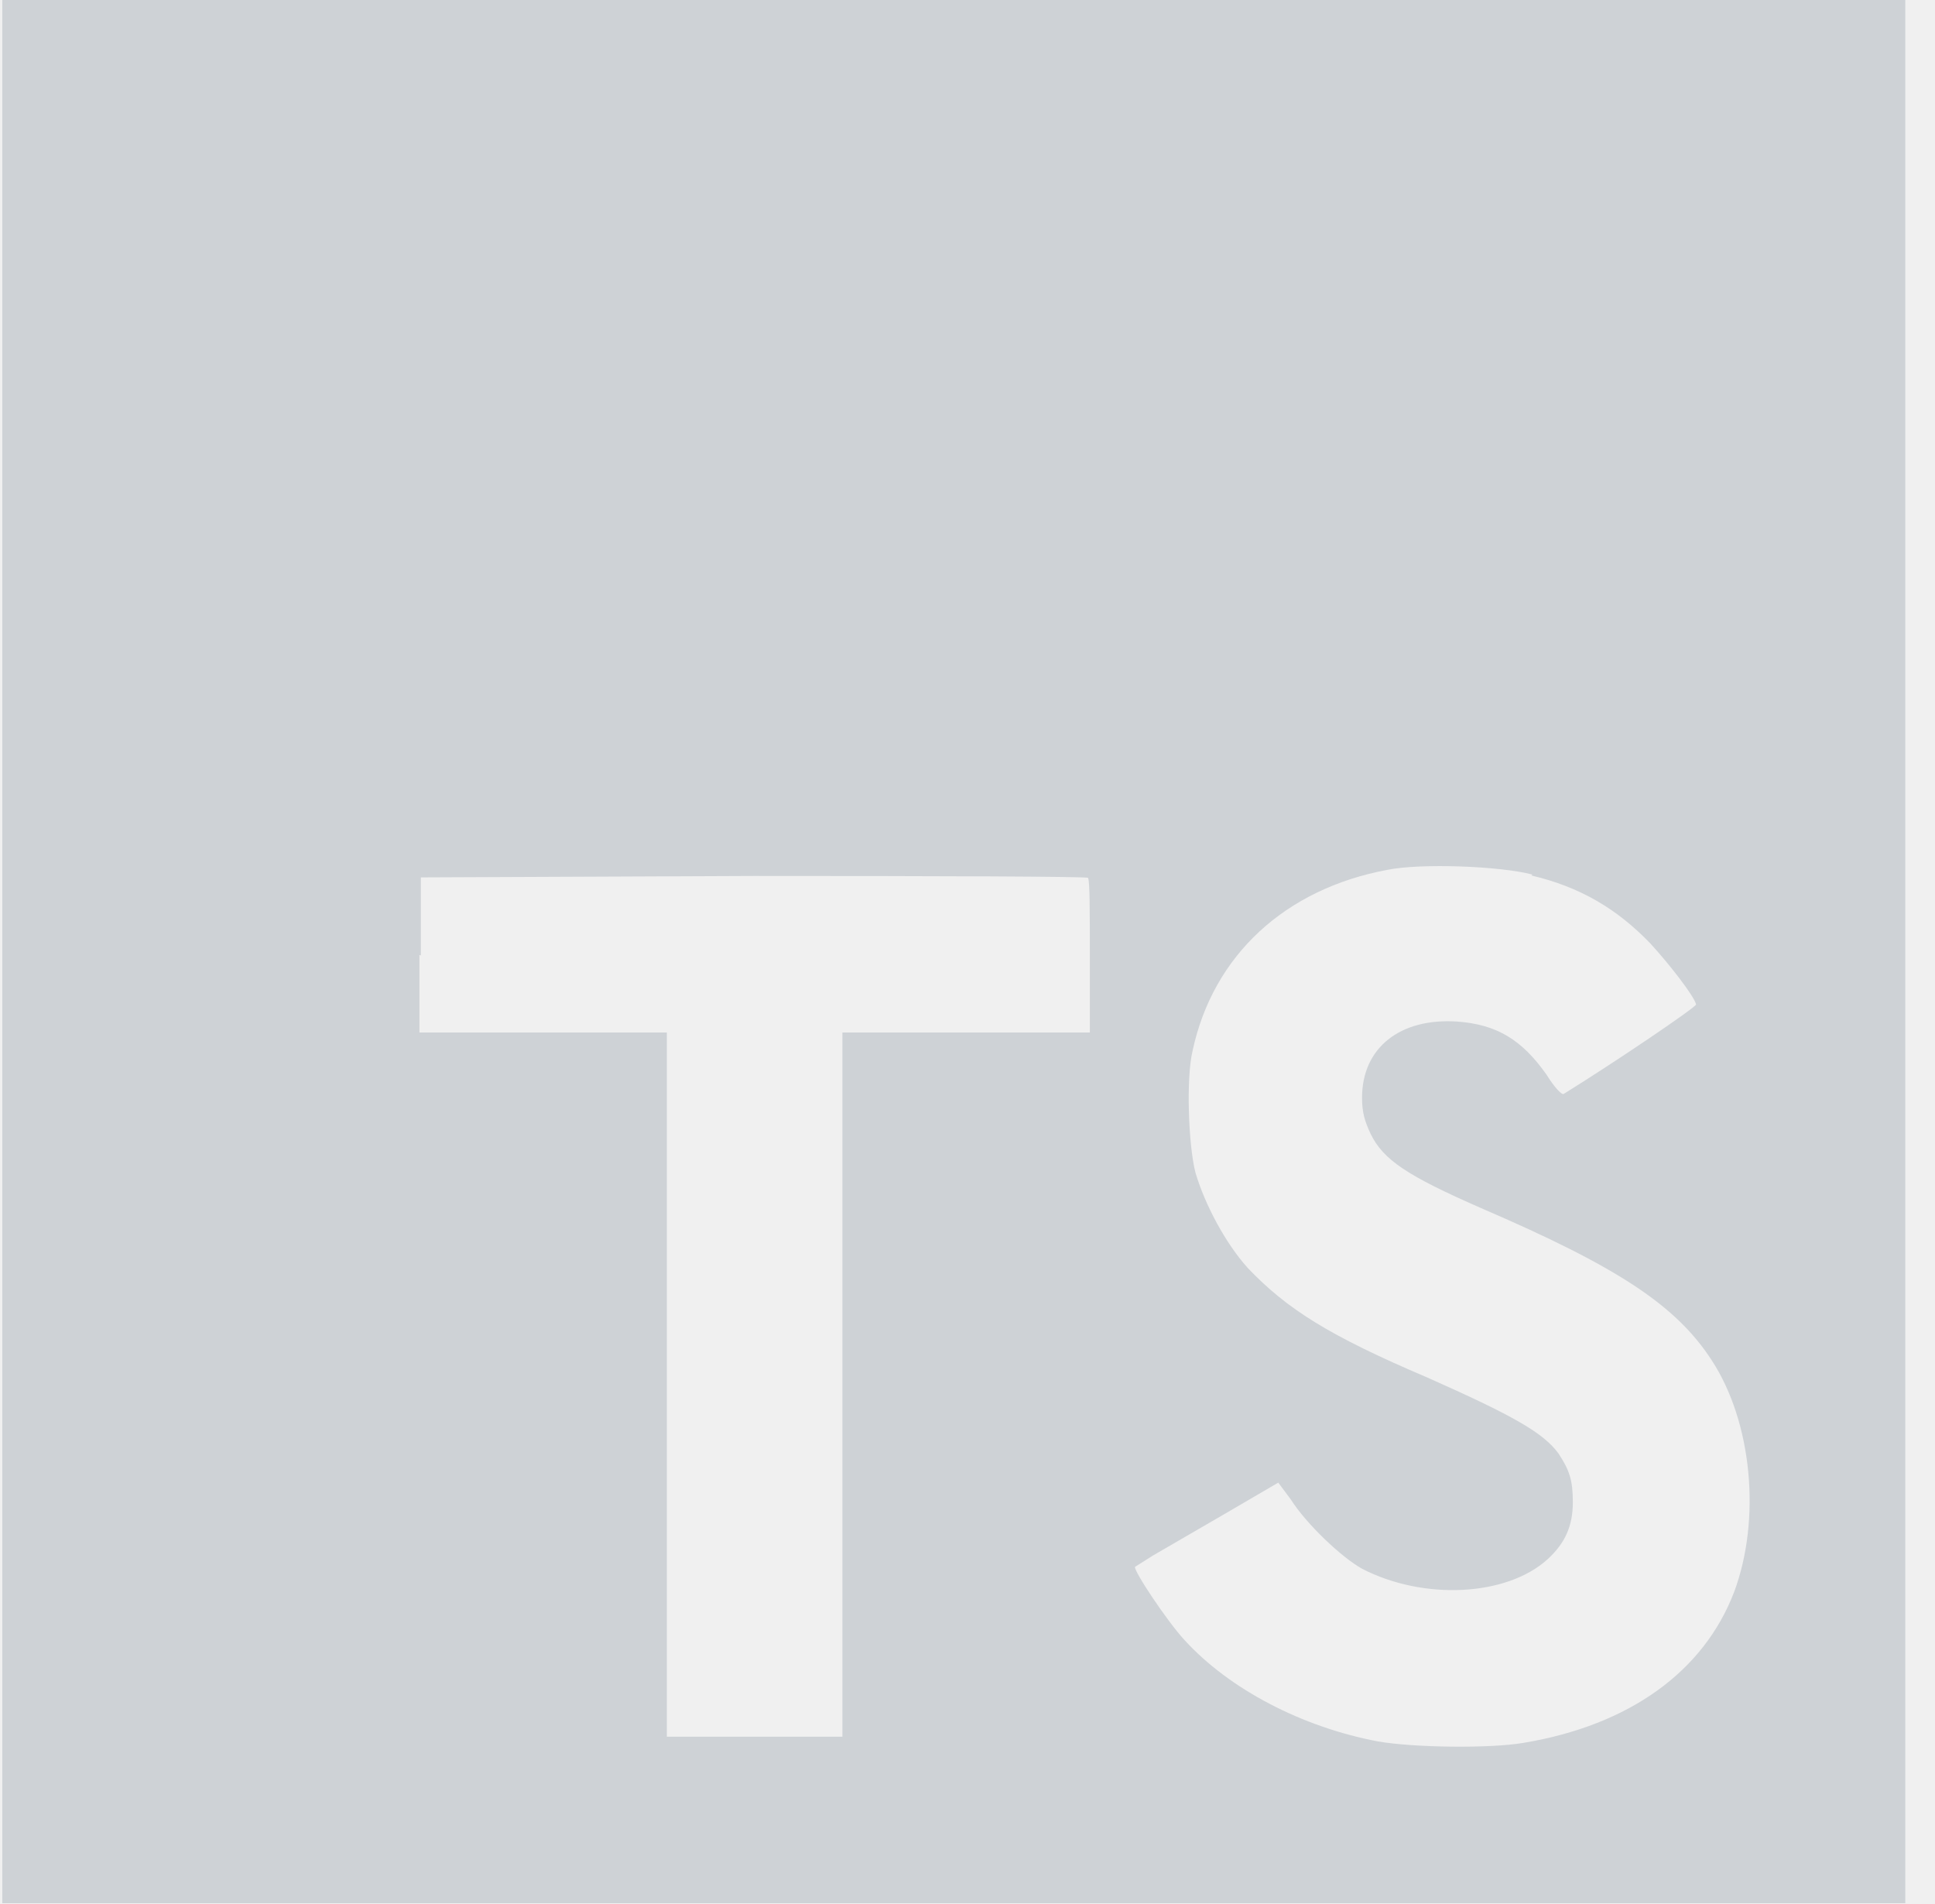
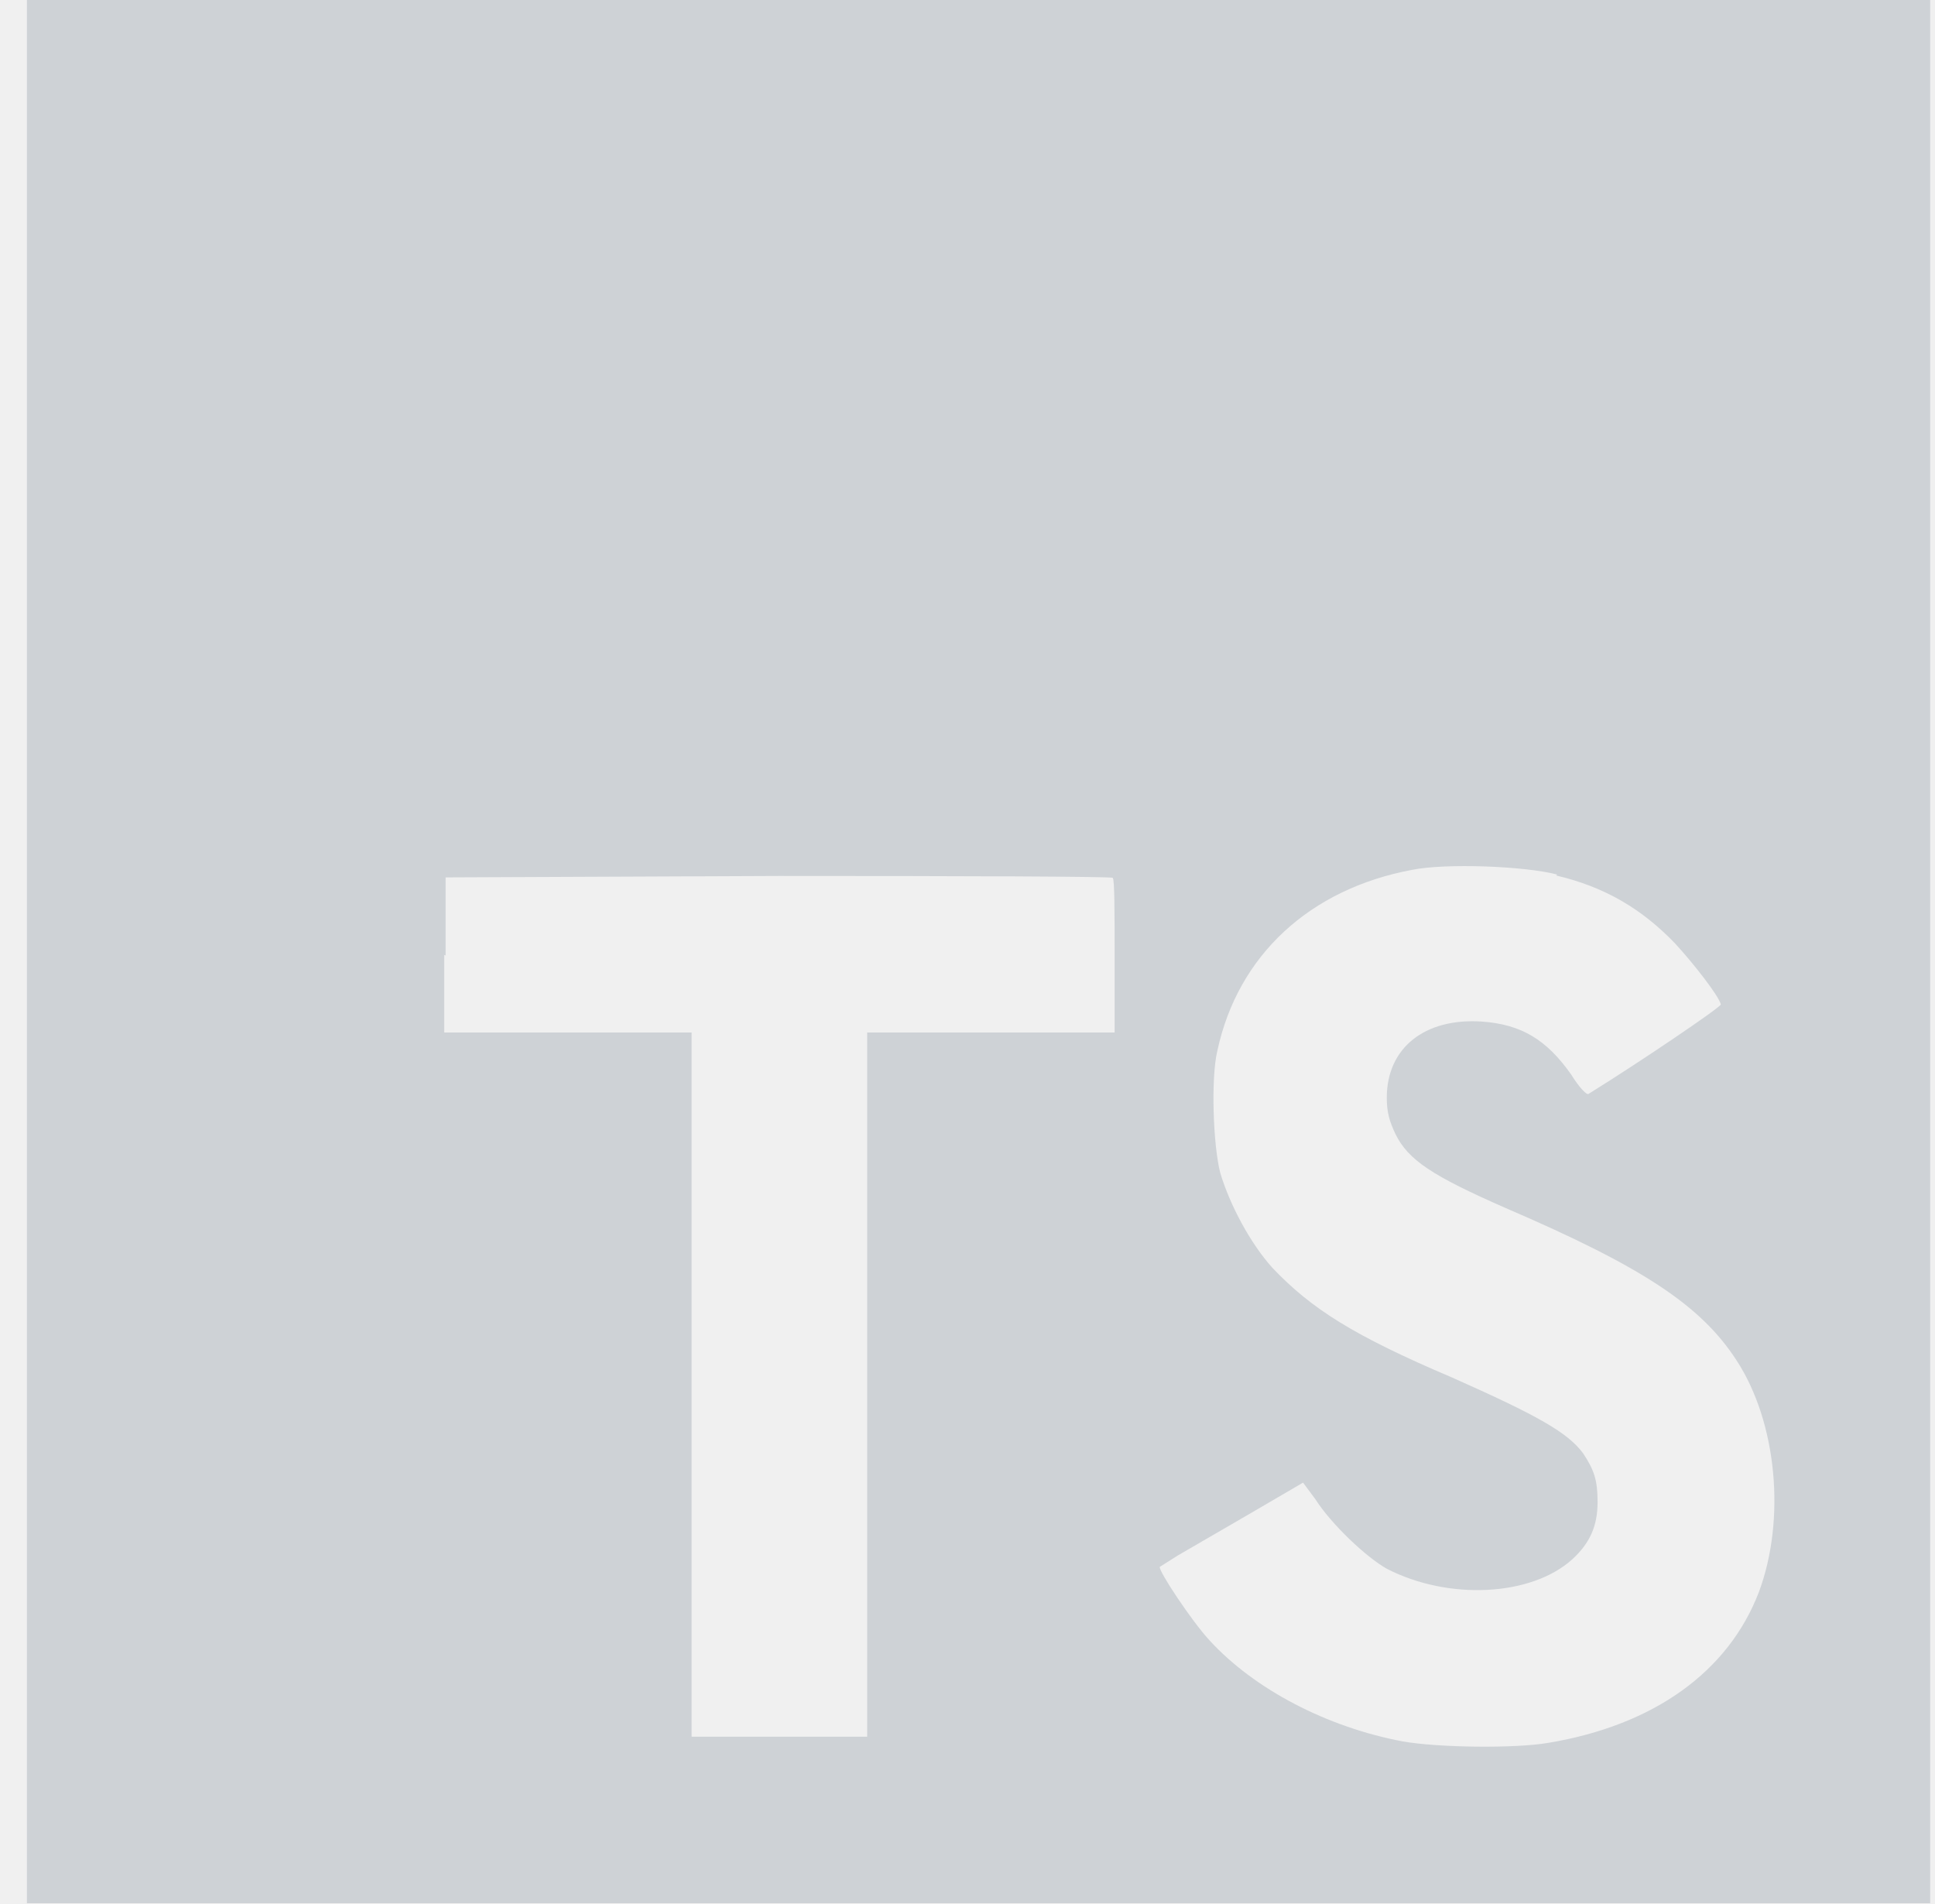
- <svg xmlns="http://www.w3.org/2000/svg" width="61" height="60" viewBox="0 0 61 60" fill="none">
-   <g opacity="0.15" clip-path="url(#clip0)">
-     <path fill-rule="evenodd" clip-rule="evenodd" d="M0.067 0V30V60H60.067V0H0.067ZM13.222 32.55V30.105L13.267 30.12V27.66L23.767 27.615C29.542 27.615 34.297 27.63 34.297 27.675C34.357 27.705 34.357 28.8 34.357 30.15V32.55H26.557V54.75H21.022V32.55H13.222ZM52.028 29.745C50.977 28.65 49.807 27.96 48.278 27.6L48.307 27.57C47.273 27.3 44.797 27.21 43.748 27.42C40.508 28.02 38.242 30.12 37.597 33.12C37.388 33.975 37.462 36.105 37.688 36.975C37.987 37.98 38.633 39.195 39.337 39.975C40.568 41.265 41.888 42.105 44.992 43.425C47.693 44.625 48.653 45.165 49.133 45.825C49.477 46.35 49.583 46.665 49.583 47.355C49.583 48.105 49.343 48.645 48.788 49.155C47.498 50.325 44.888 50.46 42.938 49.455C42.292 49.095 41.182 48.045 40.688 47.265L40.297 46.74L38.602 47.73L36.352 49.035L35.782 49.395C35.722 49.5 36.788 51.105 37.343 51.705C38.752 53.25 41.047 54.45 43.447 54.9C44.572 55.095 46.972 55.125 48.023 54.945C51.367 54.39 53.708 52.695 54.667 50.19C55.523 47.895 55.237 44.835 53.962 42.885C52.837 41.145 50.977 39.93 46.688 38.085C44.362 37.065 43.612 36.57 43.208 35.745C43.028 35.355 42.938 35.085 42.938 34.605C42.938 33.03 44.138 32.085 45.938 32.205C47.182 32.295 47.977 32.775 48.758 33.885C48.998 34.275 49.237 34.53 49.297 34.485C50.873 33.51 53.468 31.755 53.468 31.665C53.407 31.395 52.583 30.345 52.028 29.745Z" fill="#0D2743" />
+ <svg xmlns="http://www.w3.org/2000/svg" xmlns:xlink="http://www.w3.org/1999/xlink" width="61" height="60" viewBox="0 0 61 60" fill="none">
+   <style>
+ svg .img {
+ opacity: 0;
+ transition-duration: 0.5s;
+ }
+ svg .img:hover {
+ opacity: 1;
+ transition-duration: 0.3s;
+ }
+ </style>
+   <g opacity="0.15">
+     <path fill-rule="evenodd" clip-rule="evenodd" d="M0.848 0V30V60H60.848V0H0.848ZM14.003 32.55V30.105L14.048 30.12V27.66L24.548 27.615C30.323 27.615 35.078 27.63 35.078 27.675C35.138 27.705 35.138 28.8 35.138 30.15V32.55H27.338V54.75H21.803V32.55H14.003ZM52.808 29.745C51.758 28.65 50.588 27.96 49.058 27.6L49.088 27.57C48.053 27.3 45.578 27.21 44.528 27.42C41.288 28.02 39.023 30.12 38.378 33.12C38.168 33.975 38.243 36.105 38.468 36.975C38.768 37.98 39.413 39.195 40.118 39.975C41.348 41.265 42.668 42.105 45.773 43.425C48.473 44.625 49.433 45.165 49.913 45.825C50.258 46.35 50.363 46.665 50.363 47.355C50.363 48.105 50.123 48.645 49.568 49.155C48.278 50.325 45.668 50.46 43.718 49.455C43.073 49.095 41.963 48.045 41.468 47.265L41.078 46.74L39.383 47.73L37.133 49.035L36.563 49.395C36.503 49.5 37.568 51.105 38.123 51.705C39.533 53.25 41.828 54.45 44.228 54.9C45.353 55.095 47.753 55.125 48.803 54.945C52.148 54.39 54.488 52.695 55.448 50.19C56.303 47.895 56.018 44.835 54.743 42.885C53.618 41.145 51.758 39.93 47.468 38.085C45.143 37.065 44.393 36.57 43.988 35.745C43.808 35.355 43.718 35.085 43.718 34.605C43.718 33.03 44.918 32.085 46.718 32.205C47.963 32.295 48.758 32.775 49.538 33.885C49.778 34.275 50.018 34.53 50.078 34.485C51.653 33.51 54.248 31.755 54.248 31.665C54.188 31.395 53.363 30.345 52.808 29.745Z" fill="#0D2743" />
  </g>
-   <defs>
-     <clipPath id="clip0">
-       <rect width="60" height="60" fill="white" transform="translate(0.0673828)" />
-     </clipPath>
-   </defs>
+   <a xlink:href="https://www.typescriptlang.org/" target="_blank" xlink:title="TypeScript" xlink:alt="TypeScript">
+     <g class="img">
+       <rect width="61" height="60" fill="white" opacity="0" />
+       <path fill-rule="evenodd" clip-rule="evenodd" d="M0.848 0V30V60H60.848V0H0.848ZM14.003 32.55V30.105L14.048 30.12V27.66L24.548 27.615C30.323 27.615 35.078 27.63 35.078 27.675C35.138 27.705 35.138 28.8 35.138 30.15V32.55H27.338V54.75H21.803V32.55H14.003ZM52.808 29.745C51.758 28.65 50.588 27.96 49.058 27.6L49.088 27.57C48.053 27.3 45.578 27.21 44.528 27.42C41.288 28.02 39.023 30.12 38.378 33.12C38.168 33.975 38.243 36.105 38.468 36.975C38.768 37.98 39.413 39.195 40.118 39.975C41.348 41.265 42.668 42.105 45.773 43.425C48.473 44.625 49.433 45.165 49.913 45.825C50.258 46.35 50.363 46.665 50.363 47.355C50.363 48.105 50.123 48.645 49.568 49.155C48.278 50.325 45.668 50.46 43.718 49.455C43.073 49.095 41.963 48.045 41.468 47.265L41.078 46.74L39.383 47.73L37.133 49.035L36.563 49.395C36.503 49.5 37.568 51.105 38.123 51.705C39.533 53.25 41.828 54.45 44.228 54.9C45.353 55.095 47.753 55.125 48.803 54.945C52.148 54.39 54.488 52.695 55.448 50.19C56.303 47.895 56.018 44.835 54.743 42.885C53.618 41.145 51.758 39.93 47.468 38.085C45.143 37.065 44.393 36.57 43.988 35.745C43.808 35.355 43.718 35.085 43.718 34.605C43.718 33.03 44.918 32.085 46.718 32.205C47.963 32.295 48.758 32.775 49.538 33.885C49.778 34.275 50.018 34.53 50.078 34.485C51.653 33.51 54.248 31.755 54.248 31.665C54.188 31.395 53.363 30.345 52.808 29.745Z" fill="#3178C6" />
+     </g>
+   </a>
</svg>
